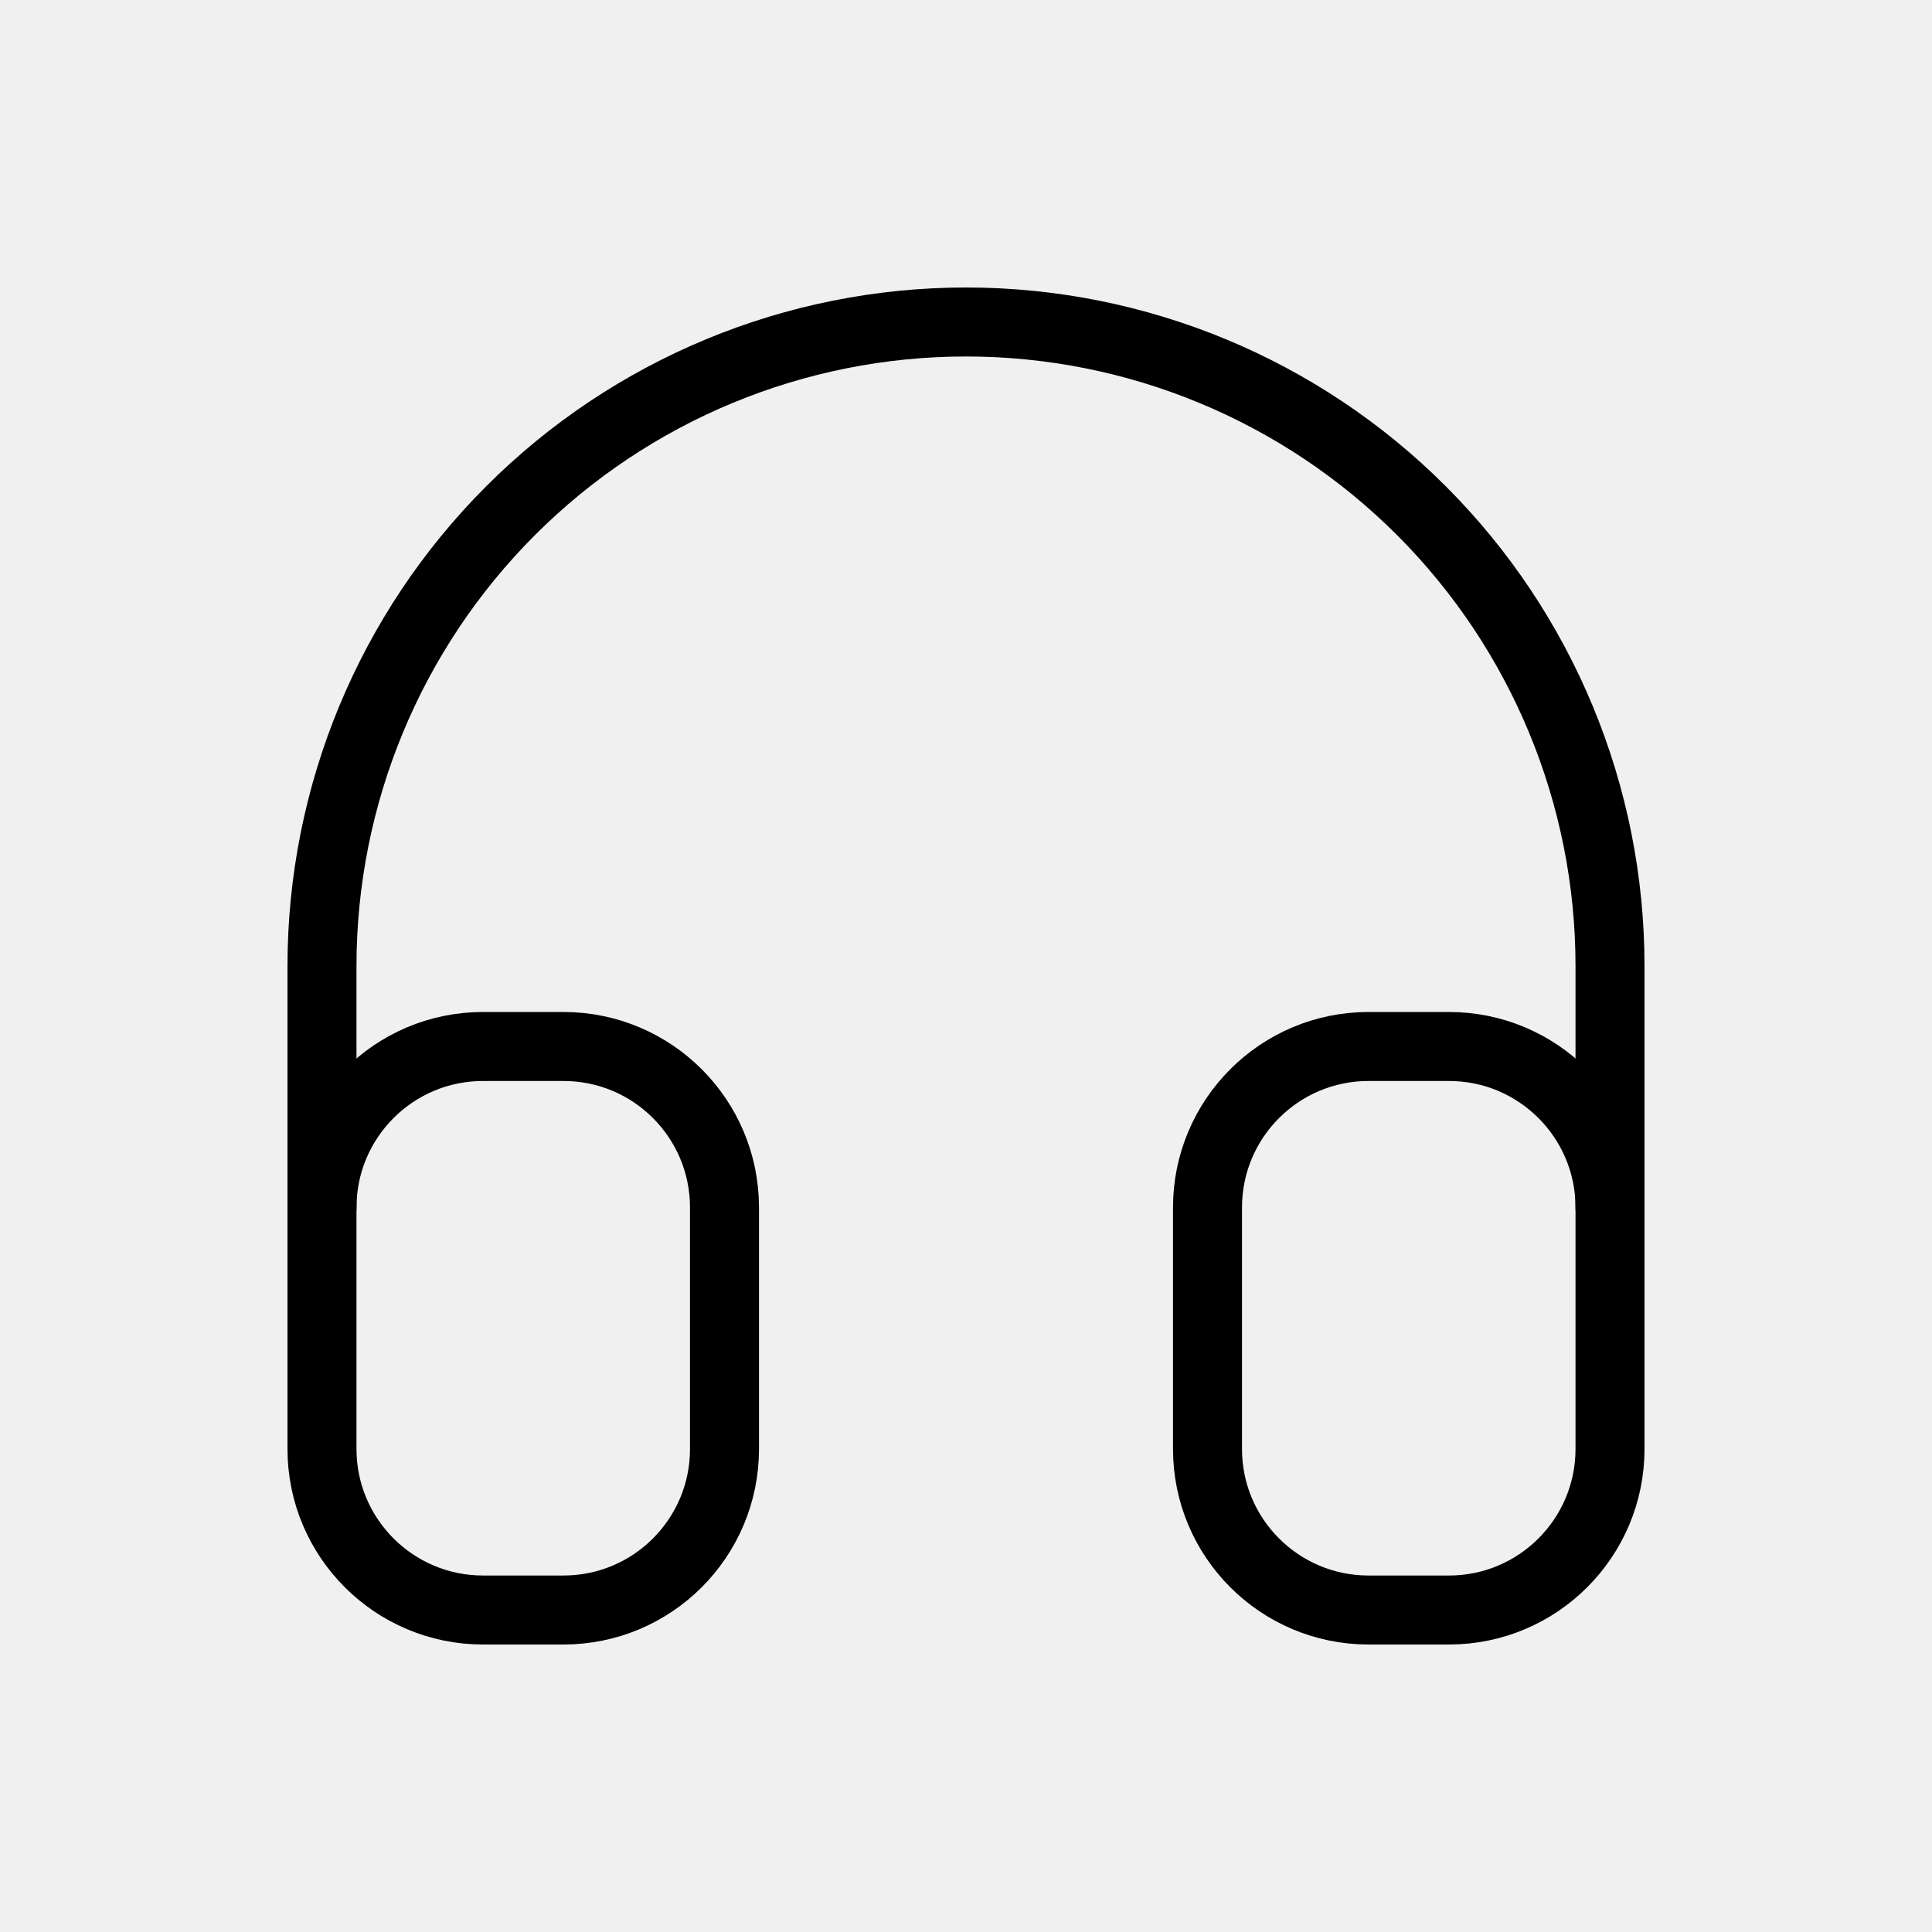
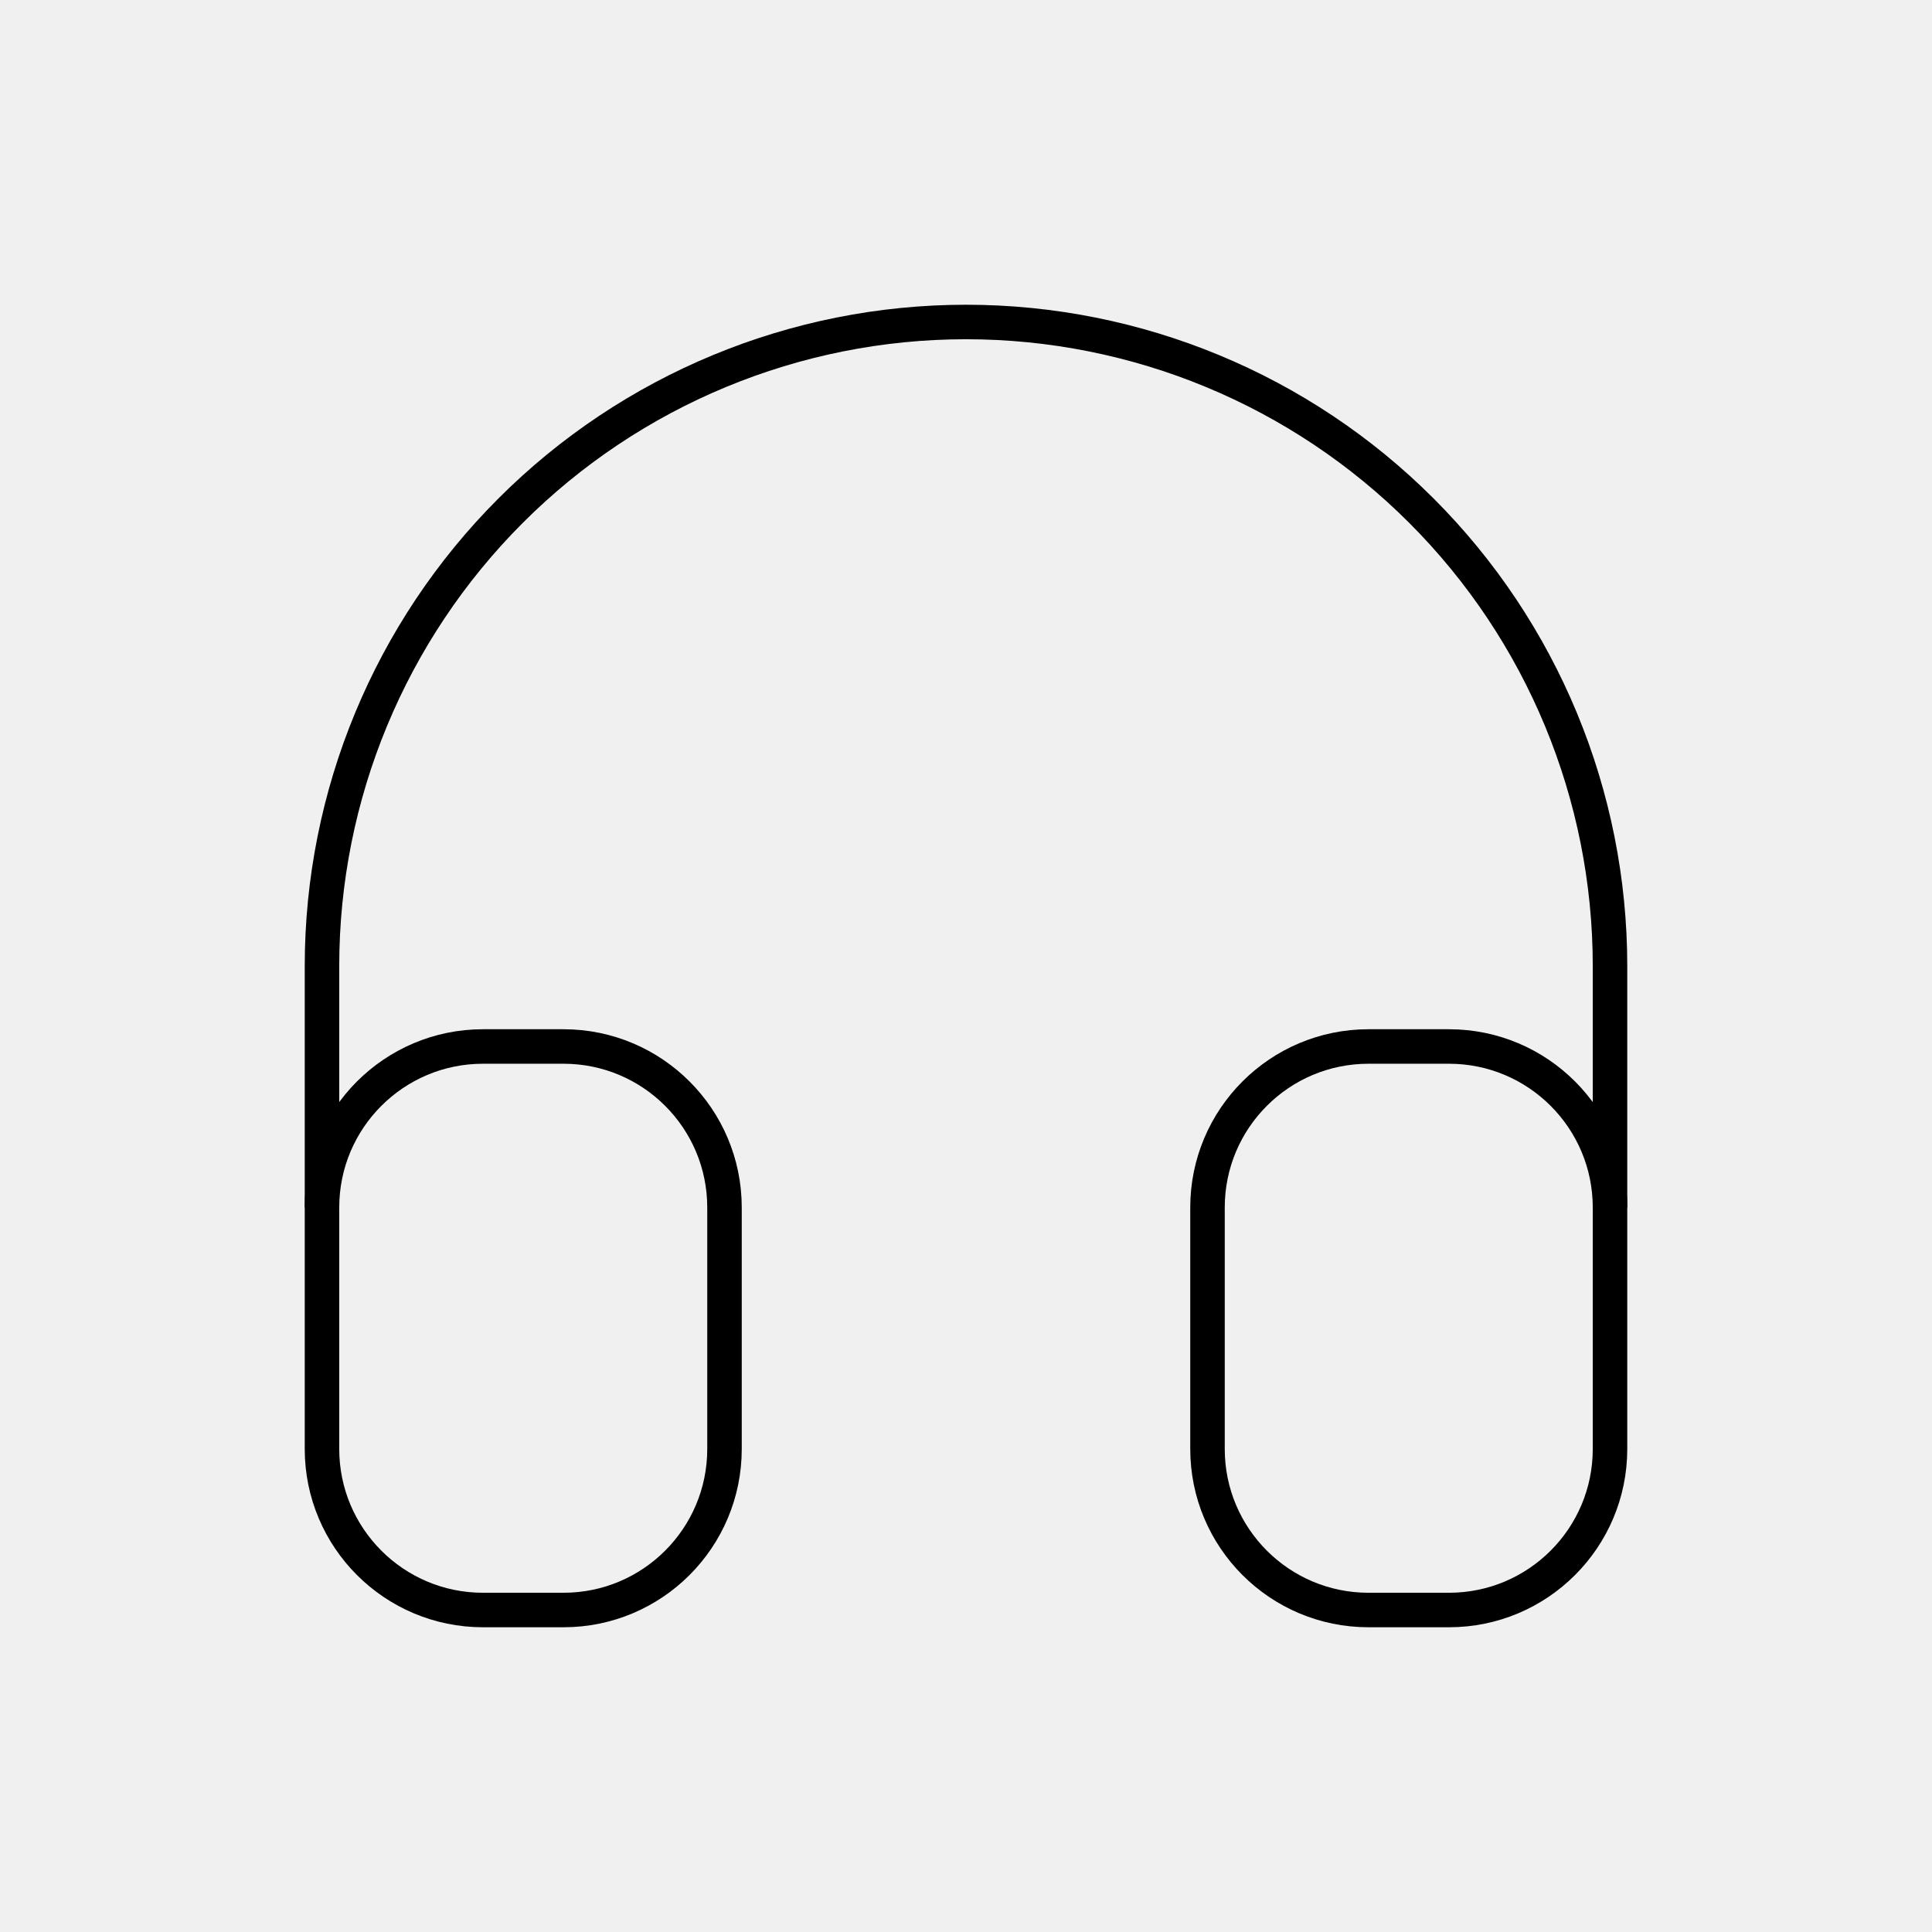
<svg xmlns="http://www.w3.org/2000/svg" width="56" height="56" viewBox="0 0 56 56" fill="none">
-   <g clip-path="url(#clip0_10091_725)">
-     <path d="M16.333 30.333H14C11.423 30.333 9.333 32.423 9.333 35V42C9.333 44.577 11.423 46.667 14 46.667H16.333C18.911 46.667 21 44.577 21 42V35C21 32.423 18.911 30.333 16.333 30.333Z" stroke="black" stroke-width="2" stroke-linecap="round" stroke-linejoin="round" />
-     <path d="M42 30.333H39.667C37.089 30.333 35 32.423 35 35V42C35 44.577 37.089 46.667 39.667 46.667H42C44.577 46.667 46.667 44.577 46.667 42V35C46.667 32.423 44.577 30.333 42 30.333Z" stroke="black" stroke-width="2" stroke-linecap="round" stroke-linejoin="round" />
-     <path d="M9.333 35V28C9.333 23.049 11.3 18.301 14.801 14.801C18.301 11.3 23.049 9.333 28 9.333C32.951 9.333 37.699 11.3 41.199 14.801C44.7 18.301 46.667 23.049 46.667 28V35" stroke="black" stroke-width="2" stroke-linecap="round" stroke-linejoin="round" />
+   <g clipPath="url(#clip0_10091_725)">
+     <path d="M16.333 30.333H14C11.423 30.333 9.333 32.423 9.333 35V42C9.333 44.577 11.423 46.667 14 46.667H16.333C18.911 46.667 21 44.577 21 42V35C21 32.423 18.911 30.333 16.333 30.333Z" stroke="black" strokeWidth="2" strokeLinecap="round" strokeLinejoin="round" />
+     <path d="M42 30.333H39.667C37.089 30.333 35 32.423 35 35V42C35 44.577 37.089 46.667 39.667 46.667H42C44.577 46.667 46.667 44.577 46.667 42V35C46.667 32.423 44.577 30.333 42 30.333Z" stroke="black" strokeWidth="2" strokeLinecap="round" strokeLinejoin="round" />
+     <path d="M9.333 35V28C9.333 23.049 11.3 18.301 14.801 14.801C18.301 11.3 23.049 9.333 28 9.333C32.951 9.333 37.699 11.3 41.199 14.801C44.7 18.301 46.667 23.049 46.667 28V35" stroke="black" strokeWidth="2" strokeLinecap="round" strokeLinejoin="round" />
  </g>
  <defs>
    <clipPath id="clip0_10091_725">
      <rect width="56" height="56" fill="white" />
    </clipPath>
  </defs>
</svg>
